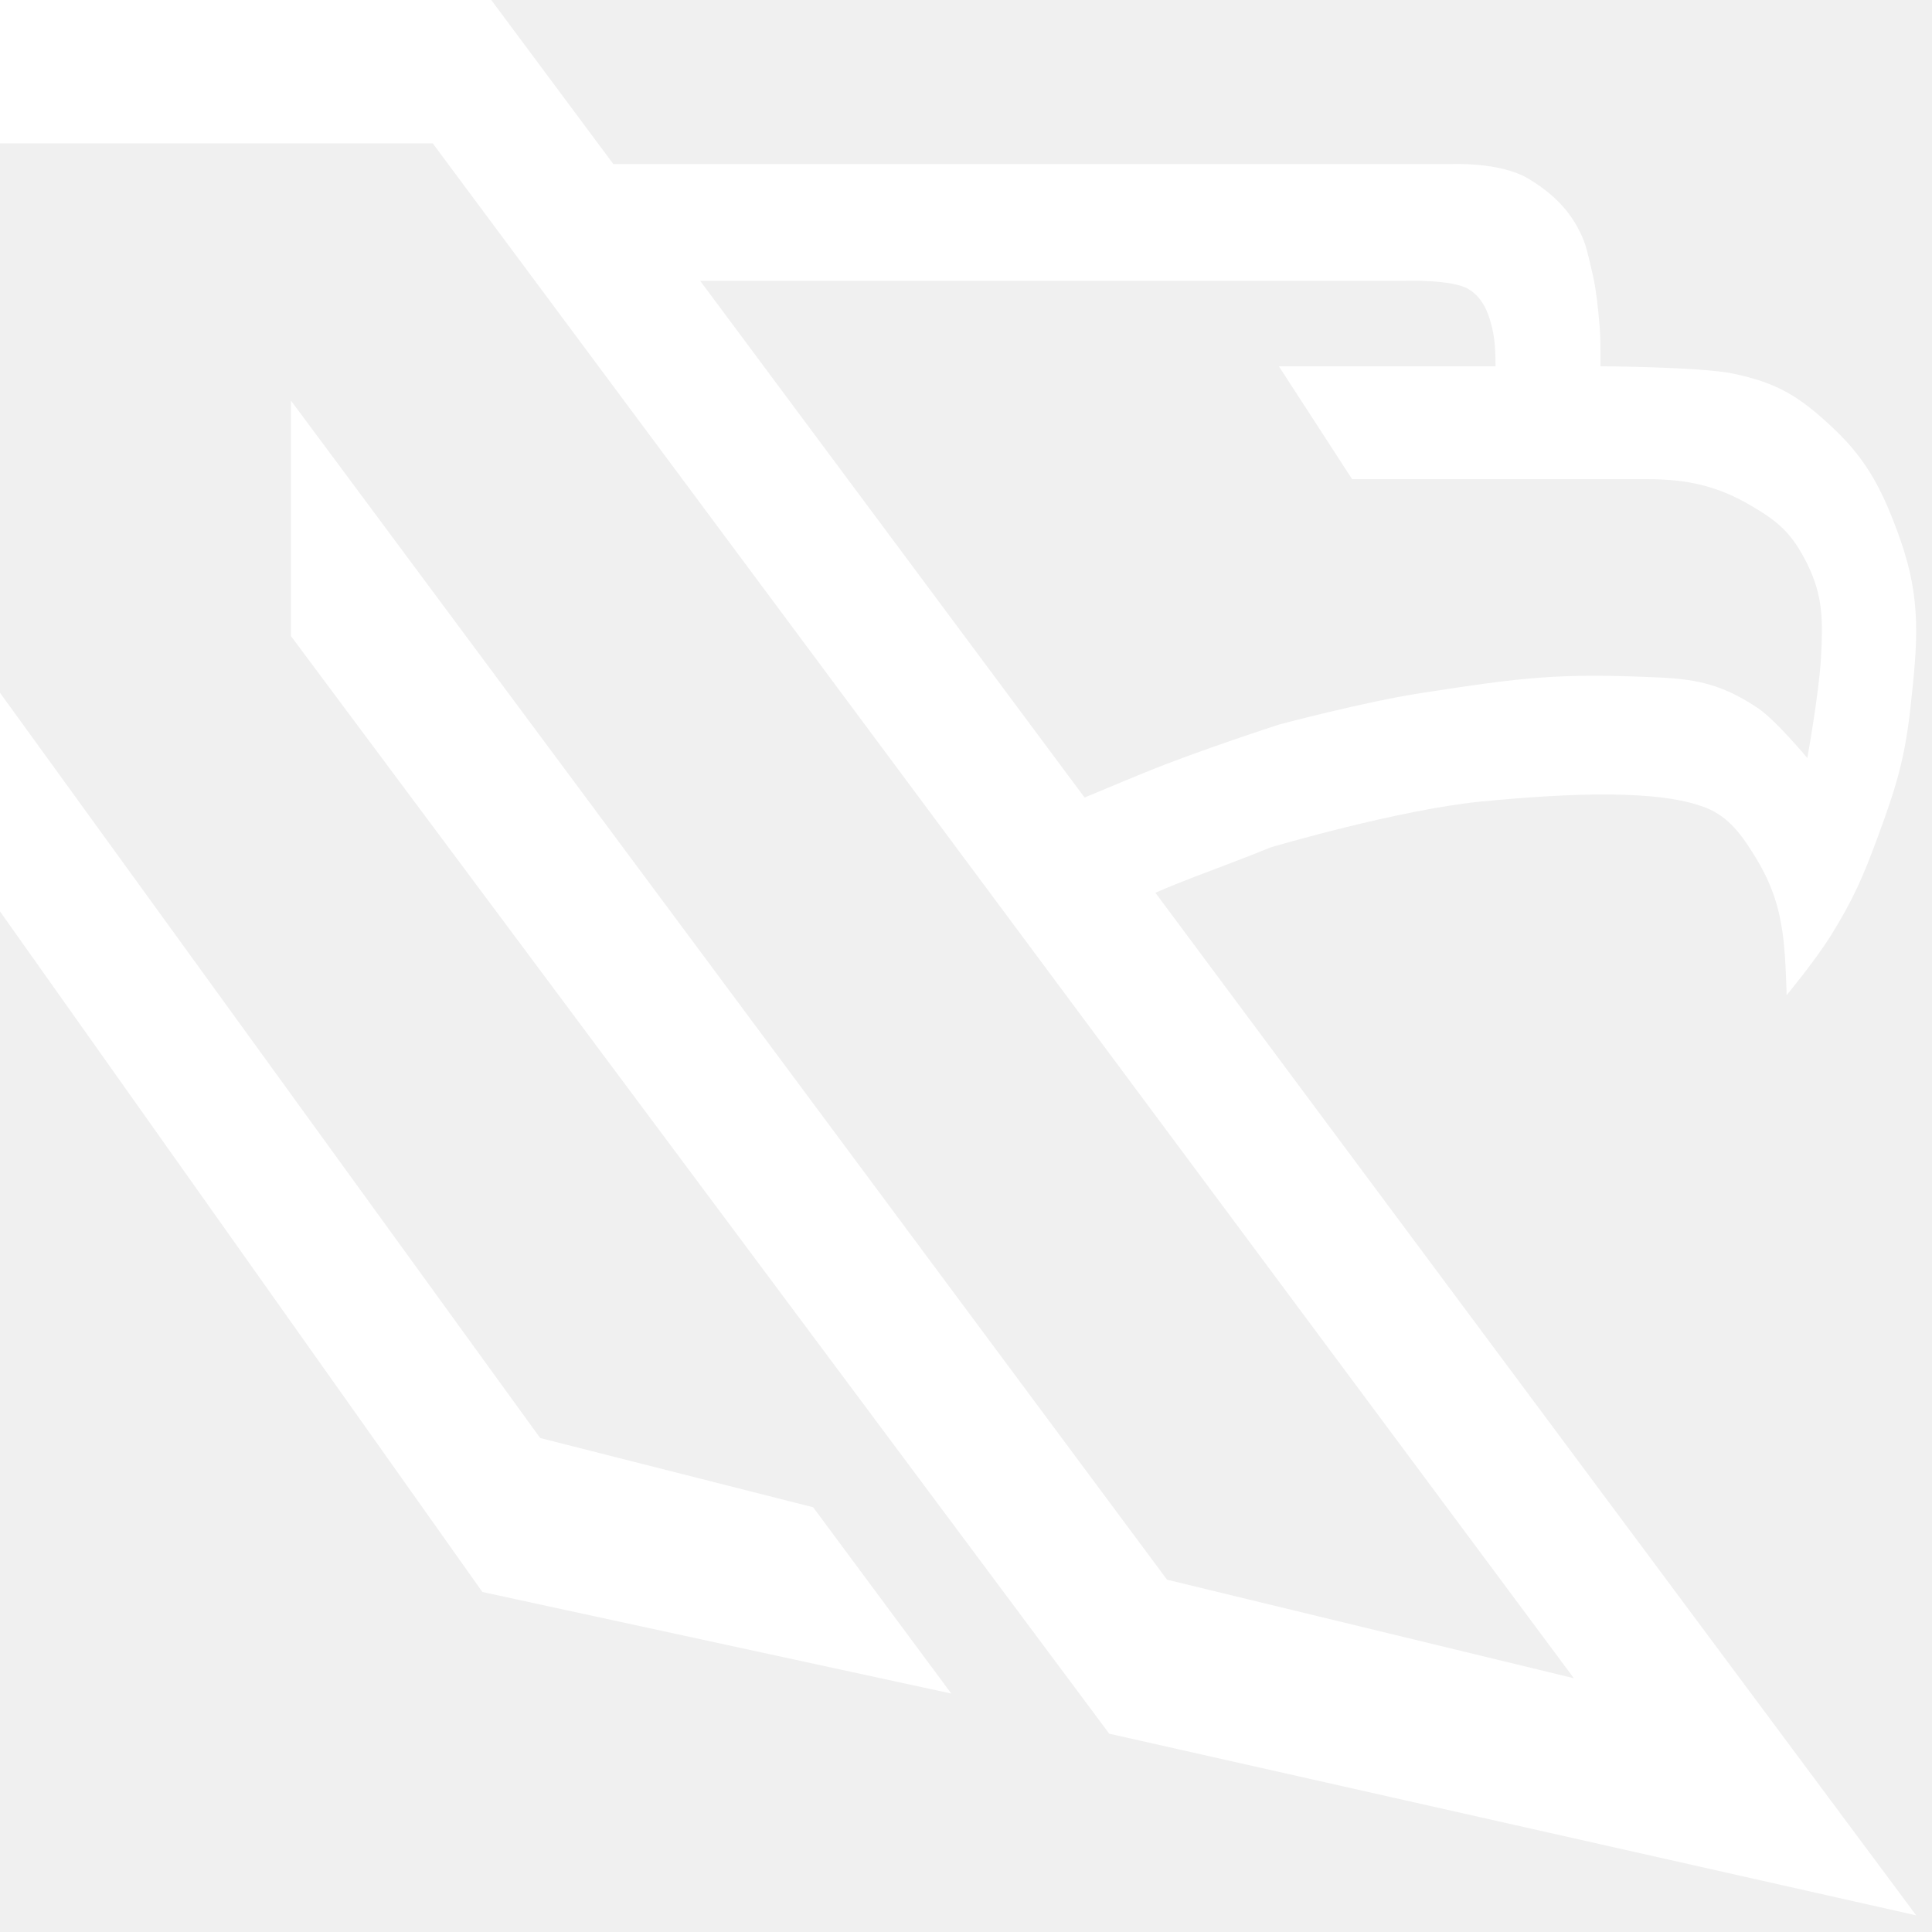
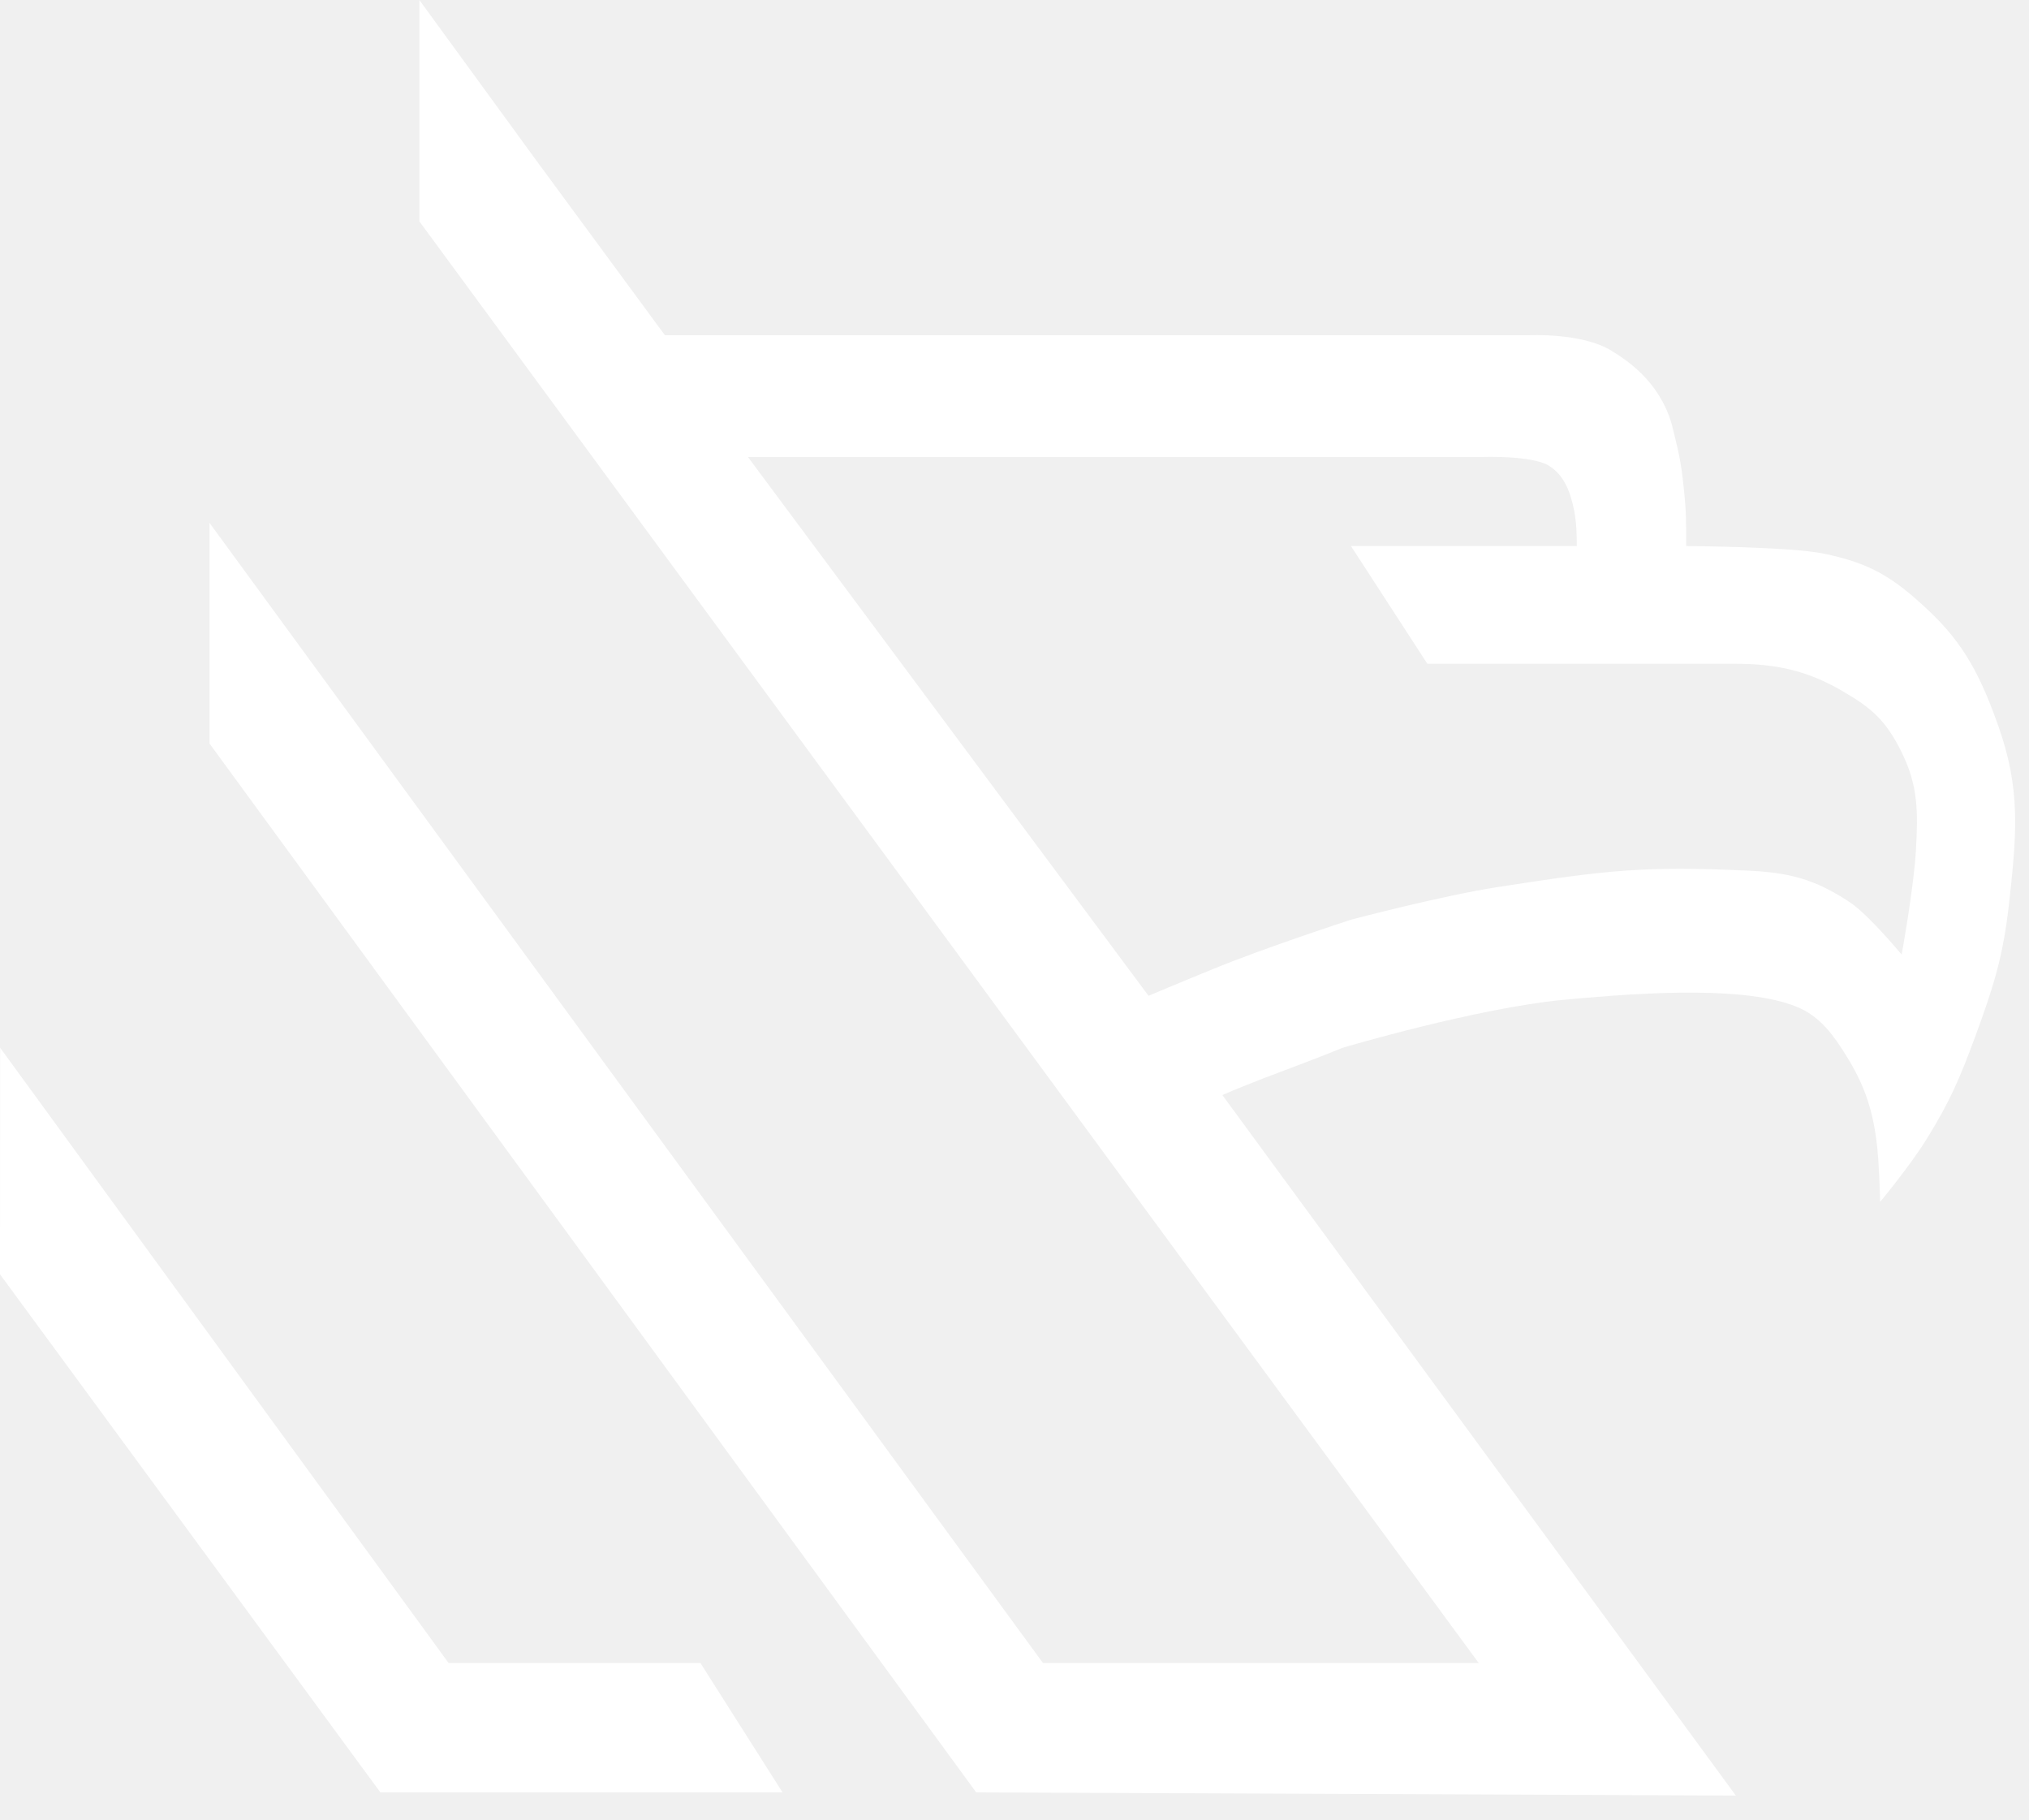
- <svg xmlns="http://www.w3.org/2000/svg" width="37" height="37" viewBox="0 0 37 37" fill="none">
-   <path fill-rule="evenodd" clip-rule="evenodd" d="M11.747 3.143L27.757 3.143C27.765 3.143 28.728 3.091 29.279 3.427C29.65 3.653 30.017 3.95 30.26 4.446C30.38 4.692 30.404 4.849 30.469 5.115C30.552 5.455 30.576 5.652 30.612 6C30.653 6.394 30.651 6.551 30.651 7.014C30.651 7.014 32.572 7.026 33.185 7.154C34.037 7.332 34.459 7.586 35.122 8.213C35.765 8.82 36.067 9.416 36.389 10.323C36.801 11.486 36.725 12.301 36.587 13.555C36.477 14.556 36.301 15.105 35.962 16.027C35.678 16.798 35.49 17.227 35.072 17.903C34.774 18.384 34.225 19.048 34.216 19.059C34.216 19.048 34.2 18.311 34.143 17.895C34.076 17.415 33.955 16.97 33.634 16.441C33.359 15.989 33.11 15.644 32.669 15.469C31.769 15.113 30.055 15.189 28.388 15.348C26.799 15.501 24.378 16.216 24.339 16.227C23.778 16.456 23.323 16.62 22.877 16.792C22.63 16.887 22.386 16.984 22.127 17.097L36.697 36.681L21.243 33.202L5.573 12.183V7.673L22.35 30.253L30.141 32.14L8.287 2.745H0V0H9.408L11.747 3.143ZM26.906 5.378H13.409L20.771 15.274C20.975 15.188 21.215 15.087 21.506 14.967C21.638 14.912 21.781 14.854 21.935 14.791C22.92 14.386 24.487 13.879 24.502 13.874C24.512 13.871 26.142 13.439 27.203 13.275C29.193 12.967 29.845 12.887 31.781 12.975C32.547 13.009 33.017 13.132 33.657 13.555C34.004 13.785 34.612 14.517 34.612 14.517C34.612 14.517 34.836 13.281 34.874 12.598C34.913 11.887 34.914 11.412 34.612 10.802C34.316 10.203 34.046 9.982 33.527 9.679C32.877 9.301 32.312 9.177 31.536 9.177H25.895L24.491 7.014H28.641C28.641 6.835 28.638 6.589 28.595 6.37C28.532 6.057 28.425 5.719 28.125 5.537C27.811 5.347 26.906 5.378 26.906 5.378Z" fill="white" />
-   <path d="M10.345 27.54L15.573 28.866L18.218 32.433L9.238 30.488L0 17.455V13.268L10.345 27.54Z" fill="white" />
+ <svg xmlns="http://www.w3.org/2000/svg" width="29" height="26" viewBox="0 0 29 26" fill="none">
+   <path fill-rule="evenodd" clip-rule="evenodd" d="M9.504 4.791L21.849 4.791C21.855 4.791 22.604 4.75 23.033 5.012C23.321 5.188 23.607 5.419 23.796 5.805C23.889 5.996 23.907 6.119 23.958 6.325C24.023 6.59 24.041 6.743 24.07 7.014C24.101 7.32 24.1 7.442 24.1 7.803C24.1 7.803 25.594 7.812 26.071 7.912C26.733 8.05 27.062 8.248 27.577 8.736C28.077 9.208 28.313 9.672 28.563 10.378C28.883 11.282 28.824 11.916 28.717 12.892C28.631 13.671 28.494 14.098 28.23 14.816C28.009 15.416 27.864 15.75 27.538 16.275C27.307 16.65 26.88 17.166 26.872 17.175C26.872 17.166 26.861 16.593 26.816 16.27C26.764 15.896 26.67 15.55 26.42 15.138C26.206 14.786 26.012 14.518 25.669 14.382C24.969 14.104 23.636 14.164 22.34 14.288C21.104 14.406 19.221 14.963 19.191 14.972C18.754 15.15 18.401 15.277 18.053 15.411C17.862 15.485 17.672 15.561 17.471 15.648L24.81 25.658L13.953 25.613L2.994 10.624V7.471L14.907 23.764H21.135L5.994 3.163V0L7.666 2.294L9.504 4.791ZM21.187 6.53H10.69L16.416 14.23C16.574 14.163 16.761 14.084 16.988 13.991C17.09 13.949 17.201 13.903 17.321 13.854C18.087 13.539 19.305 13.144 19.318 13.14C19.325 13.138 20.593 12.802 21.418 12.674C22.966 12.435 23.473 12.373 24.979 12.441C25.575 12.468 25.94 12.563 26.438 12.892C26.708 13.071 27.18 13.641 27.18 13.641C27.18 13.641 27.355 12.679 27.384 12.147C27.415 11.595 27.415 11.225 27.18 10.75C26.95 10.284 26.741 10.112 26.337 9.877C25.831 9.582 25.392 9.485 24.788 9.485H20.401L19.309 7.803H22.537C22.537 7.663 22.534 7.472 22.5 7.301C22.452 7.059 22.369 6.795 22.135 6.653C21.891 6.505 21.187 6.53 21.187 6.53Z" fill="white" />
+   <path d="M6.412 23.764H10.011L11.185 25.613H5.437L0 18.209L0.002 14.972L6.412 23.764Z" fill="white" />
</svg>
